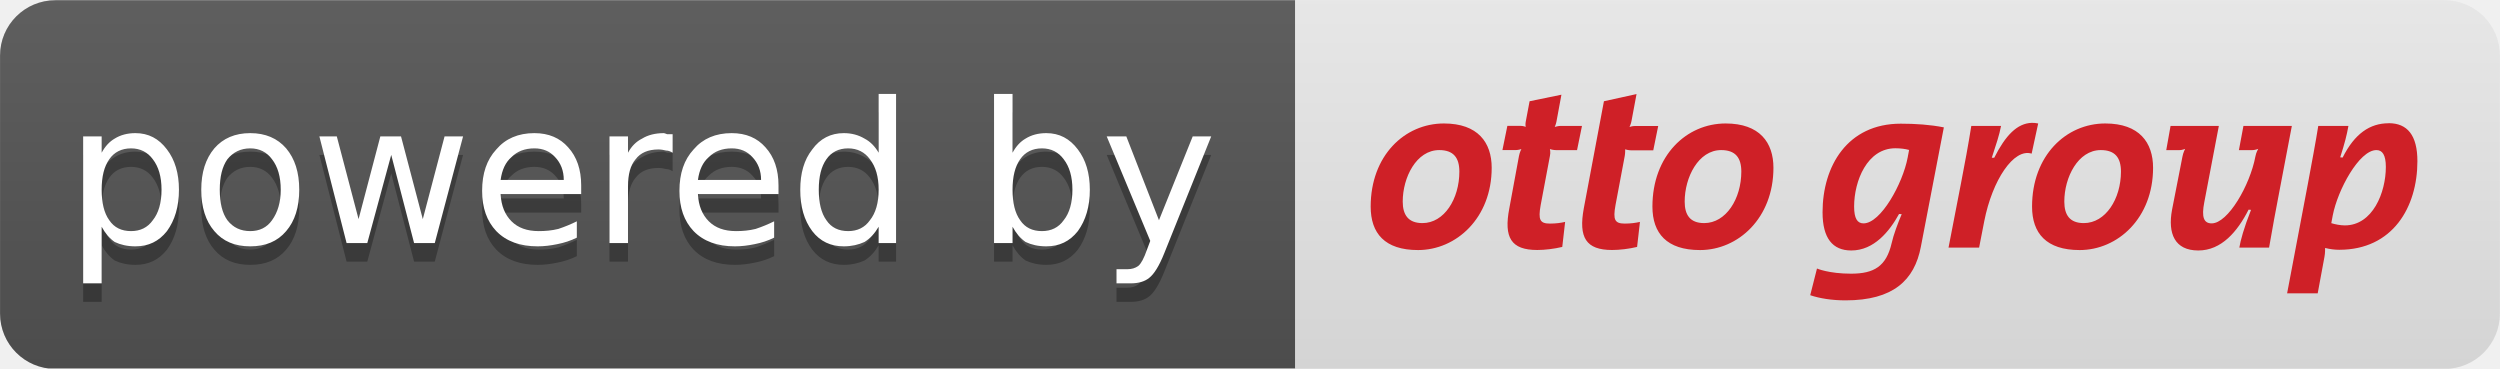
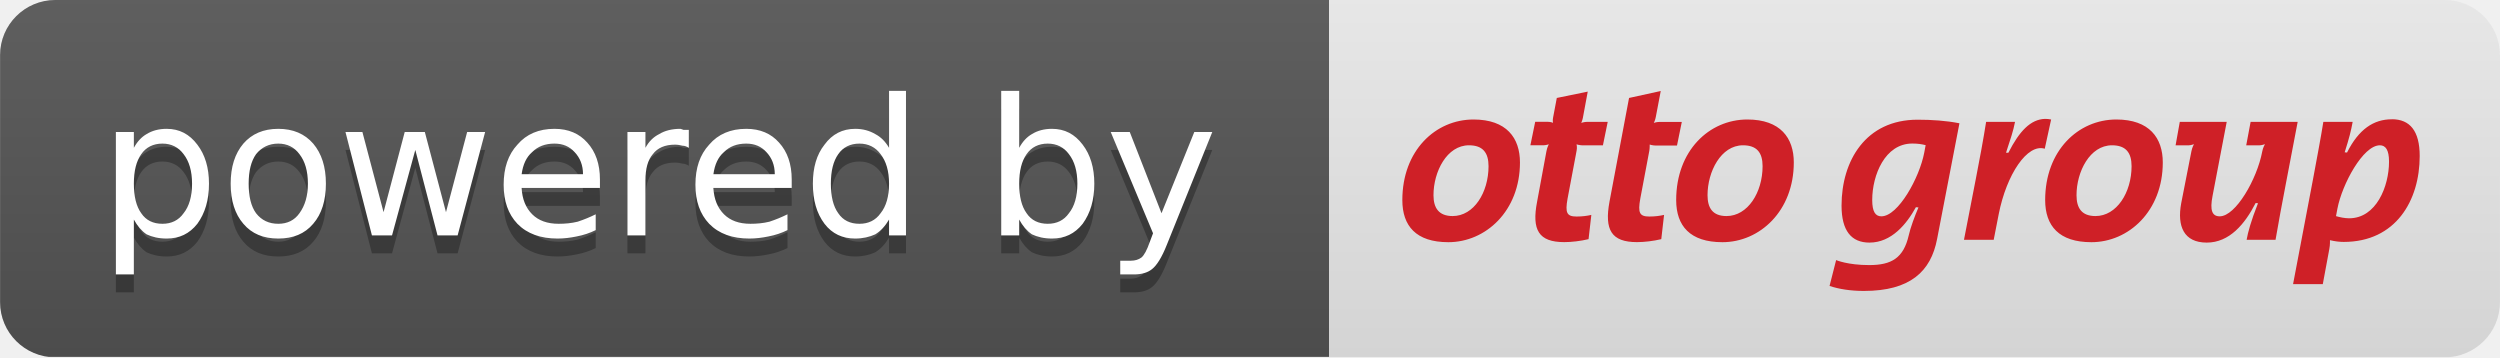
- <svg xmlns="http://www.w3.org/2000/svg" xmlns:xlink="http://www.w3.org/1999/xlink" width="135.613" height="20" viewBox="0 0 35.881 5.292" version="1.1" id="svg6686">
+ <svg xmlns="http://www.w3.org/2000/svg" xmlns:xlink="http://www.w3.org/1999/xlink" width="140" height="20" viewBox="0 0 37.042 5.292" version="1.1" id="svg6686">
  <defs id="defs6680">
-     <linearGradient xlink:href="#b" id="linearGradient6082" gradientUnits="userSpaceOnUse" gradientTransform="matrix(0.6984657,0,0,0.1029889,117.4555,116.4368)" x1="0" y1="0" x2="0" y2="51.381" />
+     <linearGradient xlink:href="#b" id="linearGradient6082" gradientUnits="userSpaceOnUse" gradientTransform="matrix(0.7186224,0,0,0.1029889,117.0379,117.5393)" x1="0" y1="0" x2="0" y2="51.381" />
    <linearGradient id="b" x2="0" y2="51.381" gradientTransform="scale(2.569046,0.3892495)" x1="0" y1="0" gradientUnits="userSpaceOnUse">
      <stop offset="0" stop-color="#bbb" stop-opacity=".1" id="stop5965" />
      <stop offset="1" stop-opacity=".1" id="stop5967" />
    </linearGradient>
-     <clipPath clipPathUnits="userSpaceOnUse" id="clipPath7275">
-       <rect style="opacity:1;fill:#000000;fill-opacity:1;fill-rule:nonzero;stroke:none;stroke-width:1.7;stroke-linecap:butt;stroke-linejoin:round;stroke-miterlimit:4;stroke-dasharray:3.4, 1.7;stroke-dashoffset:0;stroke-opacity:1;paint-order:normal" id="rect7277" width="35.881" height="5.292" x="117.455" y="116.44" rx="0.794" />
+     <clipPath clipPathUnits="userSpaceOnUse" id="clipPath4538">
+       <rect rx="0.817" y="117.542" x="117.038" height="5.292" width="36.917" id="rect4540" style="opacity:1;fill:#000000;fill-opacity:1;fill-rule:nonzero;stroke:none;stroke-width:1.7;stroke-linecap:butt;stroke-linejoin:round;stroke-miterlimit:4;stroke-dasharray:3.4, 1.7;stroke-dashoffset:0;stroke-opacity:1;paint-order:normal" />
    </clipPath>
  </defs>
-   <g id="layer1" transform="translate(-118.0735,-117.5393)">
-     <g id="g7271" transform="translate(0.6180608,1.102487)" clip-path="url(#clipPath7275)">
-       <path id="path4610" d="m 117.455,116.44 h 18.589 v 5.285 h -18.589 z" style="fill:#555555;stroke-width:0.265" />
-       <path id="path4612" d="m 136.045,116.44 h 17.298 v 5.285 h -17.298 z" style="fill:#ececec;stroke-width:0.265" />
-       <path style="fill:url(#linearGradient6082);stroke-width:0.265" id="path5977" d="m 117.455,116.437 h 35.888 v 5.292 h -35.888 z" />
-       <g transform="translate(0.2220509)" id="g7262">
-         <text style="font-size:2.819px;font-family:'DejaVu Sans', Verdana, Geneva, sans-serif;text-anchor:middle;fill:#010101;fill-opacity:0.3;stroke-width:0.265" x="126.442" y="120.192" id="text4618">powered by</text>
-         <text x="126.442" y="119.927" id="text4620" style="font-size:2.819px;font-family:'DejaVu Sans', Verdana, Geneva, sans-serif;text-anchor:middle;fill:#ffffff;stroke-width:0.265">powered by</text>
+   <g id="layer1" transform="translate(-117.0379,-117.5393)">
+     <g id="g4527" clip-path="url(#clipPath4538)" transform="matrix(1.003388,0,0,1.000555,-0.3965266,-0.06822904)" style="stroke-width:0.998">
+       <g id="g4512" style="stroke-width:0.998">
+         <path style="fill:#555555;stroke-width:0.264" d="m 117.038,117.542 h 19.625 v 5.285 h -19.625 z" id="path4610" />
+         <path style="fill:#ececec;stroke-width:0.264" d="m 136.663,117.542 h 17.298 v 5.285 h -17.298 z" id="path4612" />
      </g>
-       <path d="m 140.944,117.787 -0.468,0.103 -0.289,1.537 c -0.077,0.419 0.03,0.598 0.406,0.598 0.109,1e-5 0.243,-0.016 0.359,-0.044 l 0.041,-0.359 c -0.063,0.014 -0.13,0.024 -0.218,0.024 -0.144,0 -0.171,-0.054 -0.133,-0.265 l 0.133,-0.707 c 0.007,-0.035 0.006,-0.094 0.006,-0.094 1e-5,-1e-5 0.042,0.015 0.094,0.015 h 0.309 l 0.071,-0.35 H 140.926 c -0.049,0 -0.083,0.015 -0.083,0.015 0,0 0.022,-0.046 0.029,-0.088 z m -1.078,0.009 -0.457,0.094 -0.056,0.297 c -0.007,0.039 0,0.071 0,0.071 0,0 -0.03,-0.015 -0.08,-0.015 h -0.183 l -0.071,0.348 h 0.189 c 0.042,0 0.083,-0.015 0.083,-0.015 0,0 -0.025,0.047 -0.035,0.103 l -0.138,0.748 c -0.081,0.419 0.024,0.598 0.401,0.598 0.109,0 0.243,-0.016 0.359,-0.044 l 0.041,-0.359 c -0.063,0.014 -0.13,0.024 -0.218,0.024 -0.144,0 -0.171,-0.054 -0.133,-0.265 l 0.133,-0.707 c 0.011,-0.049 0,-0.097 0,-0.097 0,0 0.045,0.015 0.094,0.015 h 0.295 l 0.071,-0.348 h -0.306 c -0.039,0 -0.085,0.015 -0.085,0.015 0,10e-6 0.017,-0.038 0.024,-0.074 z m 6.751,0.404 c -0.209,0.007 -0.376,0.178 -0.539,0.501 h -0.035 c 0.063,-0.193 0.108,-0.323 0.133,-0.457 h -0.427 c -0.035,0.225 -0.101,0.587 -0.15,0.834 l -0.177,0.913 h 0.439 l 0.074,-0.38 c 0.116,-0.591 0.424,-1.05 0.68,-0.969 l 0.094,-0.433 c -0.032,-0.006 -0.061,-0.01 -0.091,-0.009 z m 5.122,0.006 c -0.267,0 -0.487,0.147 -0.66,0.492 l -0.035,-0.003 c 0.067,-0.211 0.093,-0.313 0.118,-0.451 h -0.433 c -0.035,0.222 -0.094,0.534 -0.15,0.836 l -0.297,1.567 h 0.439 l 0.097,-0.524 c 0.011,-0.053 0.009,-0.127 0.009,-0.127 0.074,0.018 0.14,0.026 0.203,0.026 0.767,0 1.122,-0.611 1.122,-1.272 -1e-5,-0.373 -0.145,-0.545 -0.412,-0.545 z m -13.56,0.003 c -0.563,0 -1.051,0.461 -1.051,1.193 0,0.383 0.202,0.624 0.68,0.624 0.549,0 1.057,-0.46 1.057,-1.181 0,-0.362 -0.197,-0.636 -0.686,-0.636 z m 4.044,0 c -0.563,0 -1.051,0.461 -1.051,1.193 0,0.383 0.205,0.624 0.683,0.624 0.549,0 1.054,-0.46 1.054,-1.181 0,-0.362 -0.197,-0.636 -0.686,-0.636 z m 5.449,0 c -0.563,0 -1.051,0.461 -1.051,1.193 0,0.383 0.205,0.624 0.683,0.624 0.549,0 1.054,-0.46 1.054,-1.181 0,-0.362 -0.197,-0.636 -0.686,-0.636 z m -2.936,0.003 c -0.767,0 -1.122,0.611 -1.122,1.272 0,0.373 0.145,0.548 0.412,0.548 0.327,0 0.549,-0.275 0.686,-0.524 l 0.038,0.003 c -0.053,0.123 -0.12,0.303 -0.144,0.415 -0.077,0.334 -0.253,0.439 -0.583,0.439 -0.32,0 -0.489,-0.074 -0.489,-0.074 l -0.097,0.383 c 0.137,0.046 0.31,0.074 0.507,0.074 0.682,0 0.989,-0.287 1.081,-0.769 l 0.33,-1.714 c -0.197,-0.039 -0.407,-0.053 -0.619,-0.053 z m 3.873,0.032 -0.062,0.348 h 0.186 c 0.042,0 0.085,-0.018 0.085,-0.018 -10e-6,0 -0.028,0.053 -0.038,0.109 l -0.15,0.766 c -0.063,0.341 0.039,0.583 0.377,0.583 0.334,0 0.563,-0.273 0.722,-0.586 l 0.035,0.003 c -0.105,0.267 -0.15,0.436 -0.168,0.542 h 0.427 c 0.035,-0.211 0.107,-0.594 0.153,-0.834 l 0.174,-0.913 h -0.695 l -0.065,0.348 h 0.189 c 0.042,0 0.088,-0.018 0.088,-0.018 0,0 -0.031,0.052 -0.041,0.112 -0.077,0.408 -0.392,0.957 -0.627,0.957 -0.113,0 -0.148,-0.089 -0.106,-0.303 l 0.209,-1.096 z m -3.95,0.321 c 0.077,0 0.141,0.009 0.197,0.024 l -0.021,0.112 c -0.07,0.369 -0.384,0.942 -0.633,0.942 -0.088,1e-5 -0.135,-0.069 -0.135,-0.242 1e-5,-0.366 0.187,-0.836 0.592,-0.836 z m -6.547,0.026 c 0.204,0 0.289,0.109 0.289,0.309 0,0.391 -0.217,0.739 -0.53,0.739 -0.204,0 -0.283,-0.119 -0.283,-0.309 0,-0.348 0.197,-0.739 0.524,-0.739 z m 4.047,0 c 0.204,0 0.289,0.109 0.289,0.309 -1e-5,0.391 -0.22,0.739 -0.533,0.739 -0.204,0 -0.28,-0.119 -0.28,-0.309 0,-0.348 0.197,-0.739 0.524,-0.739 z m 5.449,0 c 0.204,0 0.289,0.109 0.289,0.309 0,0.391 -0.22,0.739 -0.533,0.739 -0.204,0 -0.28,-0.119 -0.28,-0.309 0,-0.348 0.197,-0.739 0.524,-0.739 z m 3.956,0 c 0.085,0 0.135,0.069 0.135,0.242 0,0.366 -0.188,0.839 -0.589,0.839 -0.063,0 -0.138,-0.015 -0.194,-0.032 l 0.021,-0.112 c 0.07,-0.362 0.378,-0.937 0.627,-0.937 z" id="path2854" style="fill:#cf2027;fill-opacity:1;fill-rule:evenodd;stroke:none;stroke-width:1.677" />
+       <g id="g4515" style="stroke-width:0.998">
+         <path d="m 117.038,117.539 h 36.923 v 5.292 h -36.923 z" id="path5977" style="fill:url(#linearGradient6082);stroke-width:0.264" />
+       </g>
+       <g id="g4508" style="stroke-width:0.998">
+         <g id="g7262" transform="translate(0.3222859,1.102487)" style="stroke-width:0.998">
+           <text id="text4618" y="120.192" x="126.442" style="font-size:2.819px;font-family:'DejaVu Sans', Verdana, Geneva, sans-serif;text-anchor:middle;fill:#010101;fill-opacity:0.3;stroke-width:0.264">powered by</text>
+           <text style="font-size:2.819px;font-family:'DejaVu Sans', Verdana, Geneva, sans-serif;text-anchor:middle;fill:#ffffff;stroke-width:0.264" id="text4620" y="119.927" x="126.442">powered by</text>
+         </g>
+         <path style="fill:#cf2027;fill-opacity:1;fill-rule:evenodd;stroke:none;stroke-width:1.674" id="path2854" d="m 141.562,118.89 -0.468,0.103 -0.289,1.537 c -0.077,0.419 0.03,0.598 0.406,0.598 0.109,1e-5 0.243,-0.016 0.359,-0.044 l 0.041,-0.359 c -0.063,0.014 -0.13,0.024 -0.218,0.024 -0.144,0 -0.171,-0.054 -0.133,-0.265 l 0.133,-0.707 c 0.007,-0.035 0.006,-0.094 0.006,-0.094 1e-5,-10e-6 0.042,0.015 0.094,0.015 h 0.309 l 0.071,-0.35 h -0.33 c -0.049,0 -0.083,0.015 -0.083,0.015 0,0 0.022,-0.046 0.029,-0.088 z m -1.078,0.009 -0.457,0.094 -0.056,0.297 c -0.007,0.039 0,0.071 0,0.071 0,0 -0.03,-0.015 -0.08,-0.015 h -0.183 l -0.071,0.348 h 0.189 c 0.042,0 0.083,-0.015 0.083,-0.015 0,0 -0.025,0.047 -0.035,0.103 l -0.138,0.748 c -0.081,0.419 0.024,0.598 0.401,0.598 0.109,0 0.243,-0.016 0.359,-0.044 l 0.041,-0.359 c -0.063,0.014 -0.13,0.024 -0.218,0.024 -0.144,0 -0.171,-0.054 -0.133,-0.265 l 0.133,-0.707 c 0.011,-0.049 0,-0.097 0,-0.097 0,0 0.045,0.015 0.094,0.015 h 0.295 l 0.071,-0.348 h -0.306 c -0.039,0 -0.085,0.015 -0.085,0.015 0,1e-5 0.017,-0.038 0.024,-0.074 z m 6.751,0.404 c -0.209,0.007 -0.376,0.178 -0.539,0.501 h -0.035 c 0.063,-0.193 0.108,-0.323 0.133,-0.457 h -0.427 c -0.035,0.225 -0.101,0.587 -0.15,0.834 l -0.177,0.913 h 0.439 l 0.074,-0.38 c 0.116,-0.591 0.424,-1.05 0.68,-0.969 l 0.094,-0.433 c -0.032,-0.006 -0.061,-0.01 -0.091,-0.009 z m 5.122,0.006 c -0.267,0 -0.487,0.147 -0.66,0.492 l -0.035,-0.003 c 0.067,-0.211 0.093,-0.313 0.118,-0.451 h -0.433 c -0.035,0.222 -0.094,0.534 -0.15,0.836 l -0.297,1.567 h 0.439 l 0.097,-0.524 c 0.011,-0.053 0.009,-0.127 0.009,-0.127 0.074,0.018 0.14,0.026 0.203,0.026 0.767,0 1.122,-0.611 1.122,-1.272 -1e-5,-0.373 -0.145,-0.545 -0.412,-0.545 z m -13.56,0.003 c -0.563,0 -1.051,0.461 -1.051,1.193 0,0.383 0.202,0.624 0.68,0.624 0.549,0 1.057,-0.46 1.057,-1.181 0,-0.362 -0.197,-0.636 -0.686,-0.636 z m 4.044,0 c -0.563,0 -1.051,0.461 -1.051,1.193 0,0.383 0.205,0.624 0.683,0.624 0.549,0 1.054,-0.46 1.054,-1.181 0,-0.362 -0.197,-0.636 -0.686,-0.636 z m 5.449,0 c -0.563,0 -1.051,0.461 -1.051,1.193 0,0.383 0.205,0.624 0.683,0.624 0.549,0 1.054,-0.46 1.054,-1.181 0,-0.362 -0.197,-0.636 -0.686,-0.636 z m -2.936,0.003 c -0.767,0 -1.122,0.611 -1.122,1.272 0,0.373 0.145,0.548 0.412,0.548 0.327,0 0.549,-0.275 0.686,-0.524 l 0.038,0.003 c -0.053,0.123 -0.12,0.303 -0.144,0.415 -0.077,0.334 -0.253,0.439 -0.583,0.439 -0.32,0 -0.489,-0.074 -0.489,-0.074 l -0.097,0.383 c 0.137,0.046 0.31,0.074 0.507,0.074 0.682,0 0.989,-0.287 1.081,-0.769 l 0.33,-1.714 c -0.197,-0.039 -0.407,-0.053 -0.619,-0.053 z m 3.873,0.032 -0.062,0.348 h 0.186 c 0.042,0 0.085,-0.018 0.085,-0.018 -1e-5,0 -0.028,0.053 -0.038,0.109 l -0.15,0.766 c -0.063,0.341 0.039,0.583 0.377,0.583 0.334,0 0.563,-0.273 0.722,-0.586 l 0.035,0.003 c -0.105,0.267 -0.15,0.436 -0.168,0.542 h 0.427 c 0.035,-0.211 0.107,-0.594 0.153,-0.834 l 0.174,-0.913 h -0.695 l -0.065,0.348 h 0.189 c 0.042,0 0.088,-0.018 0.088,-0.018 0,0 -0.031,0.052 -0.041,0.112 -0.077,0.408 -0.392,0.957 -0.627,0.957 -0.113,0 -0.148,-0.089 -0.106,-0.303 l 0.209,-1.096 z m -3.95,0.321 c 0.077,0 0.141,0.009 0.197,0.024 l -0.021,0.112 c -0.07,0.369 -0.384,0.942 -0.633,0.942 -0.088,1e-5 -0.135,-0.069 -0.135,-0.242 1e-5,-0.366 0.187,-0.836 0.592,-0.836 z m -6.547,0.026 c 0.204,0 0.289,0.109 0.289,0.309 0,0.391 -0.217,0.739 -0.53,0.739 -0.204,0 -0.283,-0.119 -0.283,-0.309 0,-0.348 0.197,-0.739 0.524,-0.739 z m 4.047,0 c 0.204,0 0.289,0.109 0.289,0.309 -1e-5,0.391 -0.22,0.739 -0.533,0.739 -0.204,0 -0.28,-0.119 -0.28,-0.309 0,-0.348 0.197,-0.739 0.524,-0.739 z m 5.449,0 c 0.204,0 0.289,0.109 0.289,0.309 0,0.391 -0.22,0.739 -0.533,0.739 -0.204,0 -0.28,-0.119 -0.28,-0.309 0,-0.348 0.197,-0.739 0.524,-0.739 z m 3.956,0 c 0.085,0 0.135,0.069 0.135,0.242 0,0.366 -0.188,0.839 -0.589,0.839 -0.063,0 -0.138,-0.015 -0.194,-0.032 l 0.021,-0.112 c 0.07,-0.362 0.378,-0.937 0.627,-0.937 z" />
+       </g>
    </g>
  </g>
</svg>
